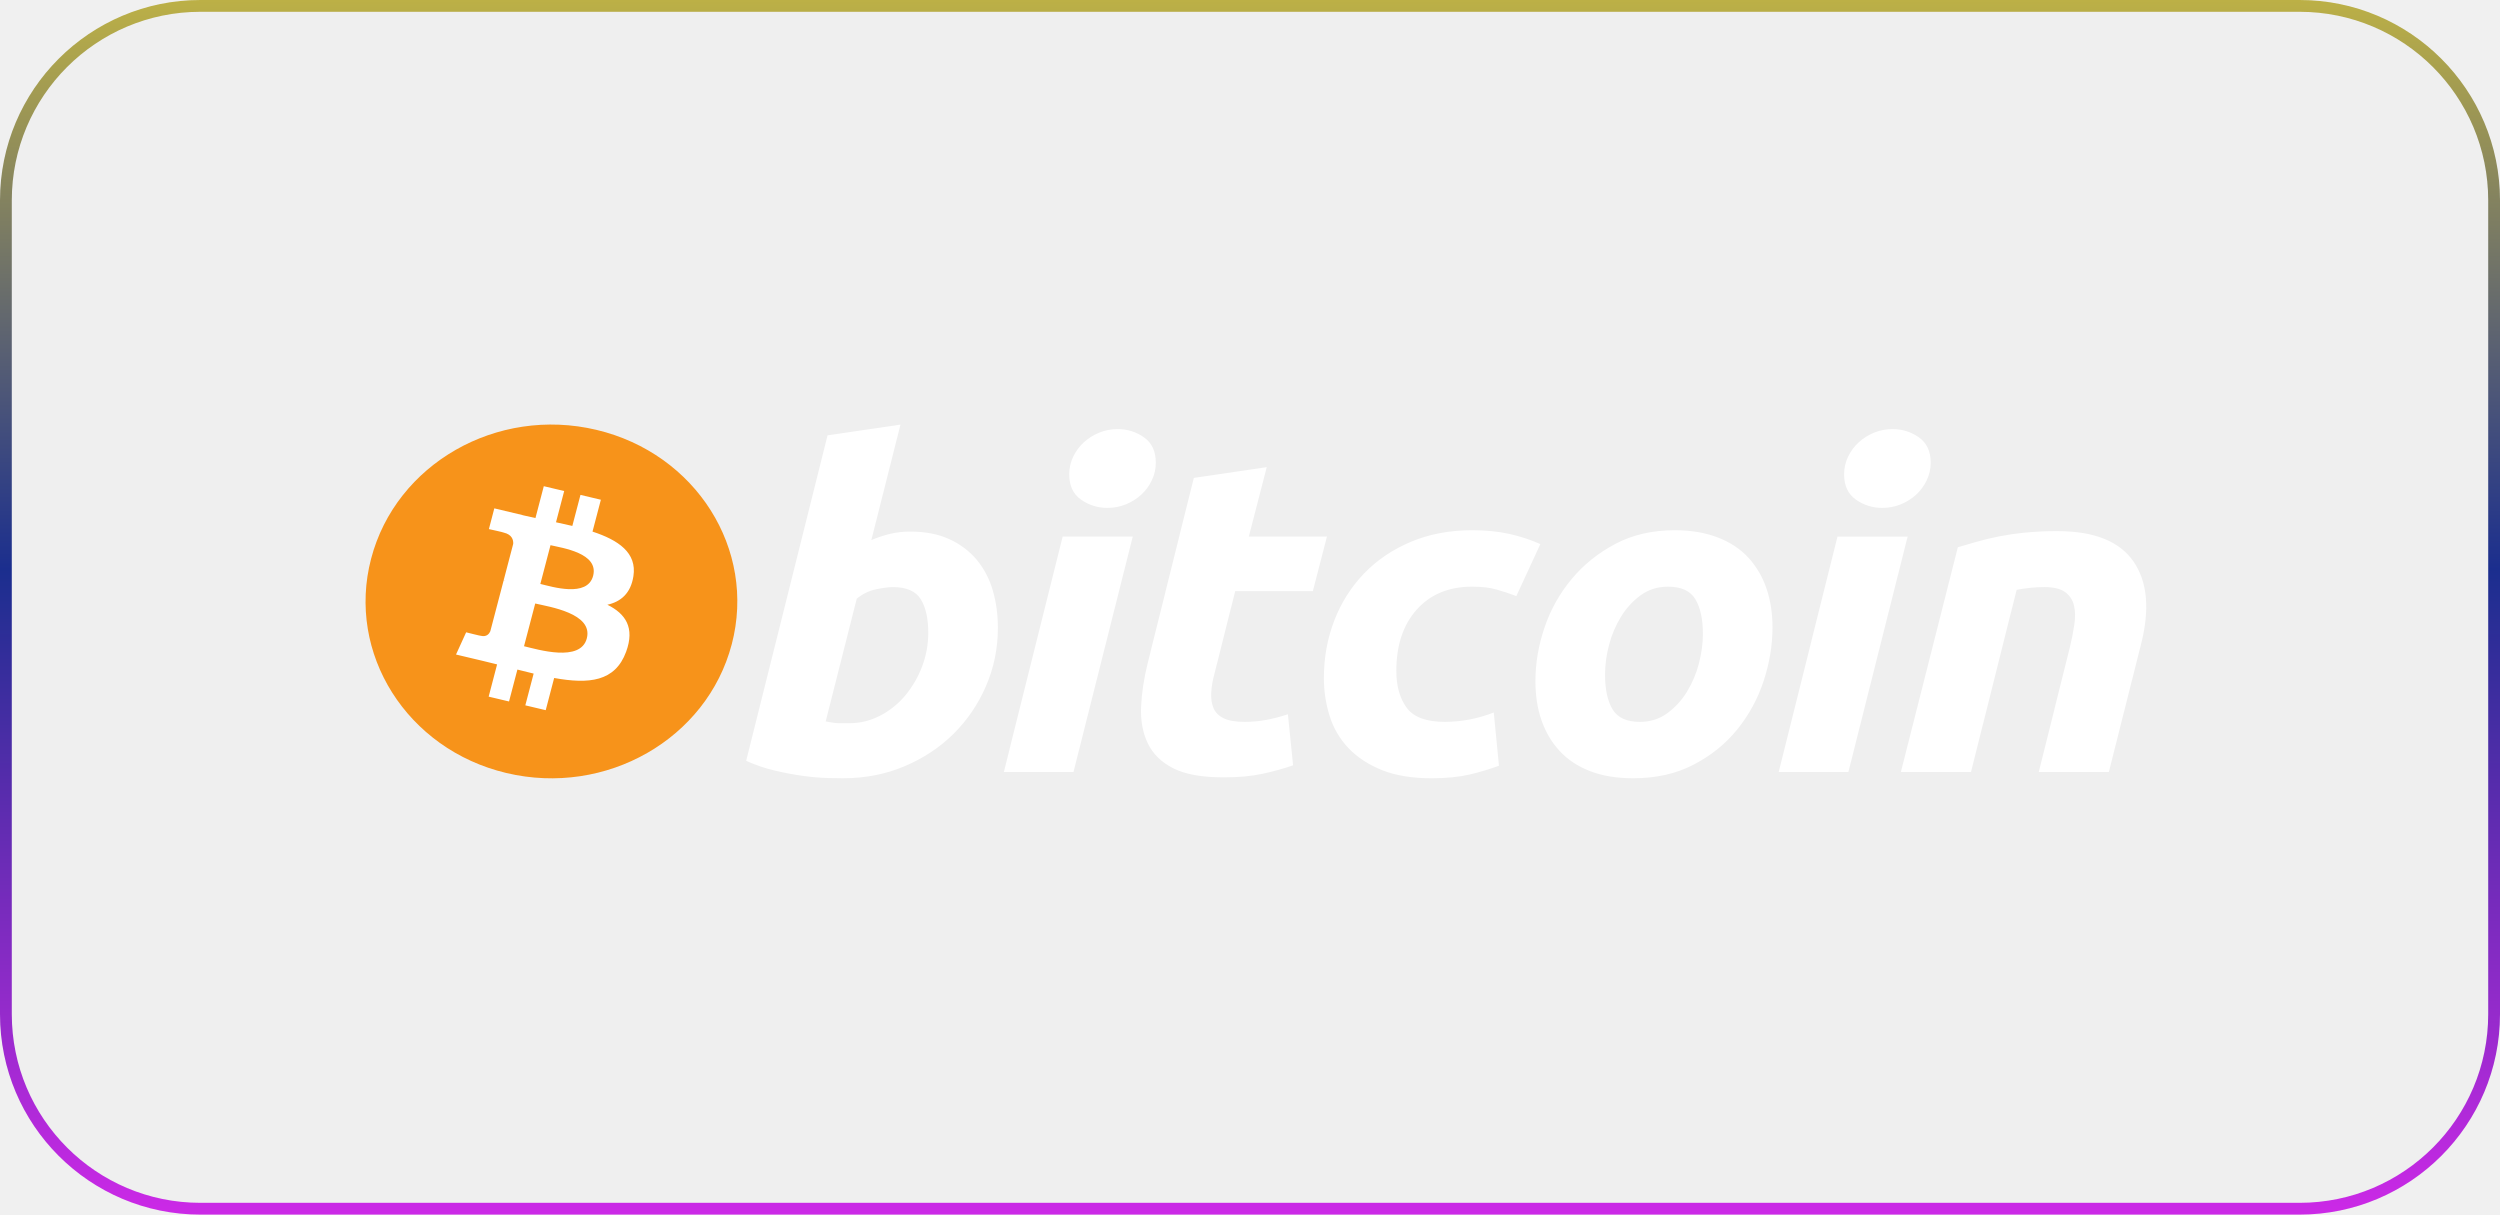
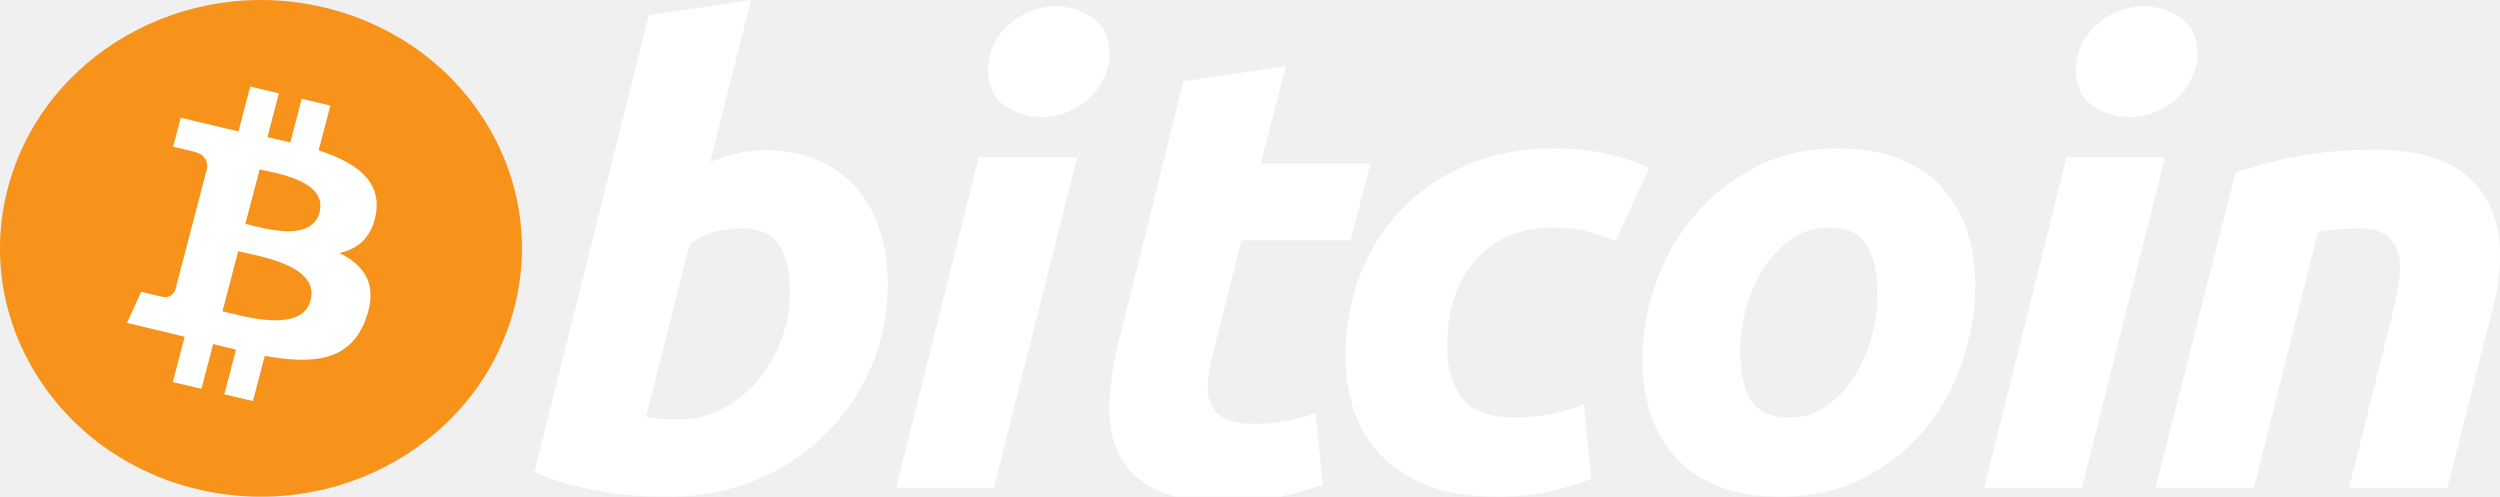
- <svg xmlns="http://www.w3.org/2000/svg" width="212" height="103" fill="none">
-   <g filter="url(#a)">
-     <rect width="212" height="103" fill="#D9D9D9" fill-opacity=".05" rx="17" />
-     <rect width="211" height="102" x=".5" y=".5" stroke="url(#b)" rx="16.5" />
-   </g>
-   <g clip-path="url(#c)">
-     <path fill="#F7931A" d="M62.053 54.63c-2.105 8.036-10.66 12.927-19.106 10.923-8.443-2.004-13.583-10.143-11.476-18.178 2.104-8.037 10.658-12.928 19.103-10.924 8.446 2.003 13.585 10.143 11.48 18.18Z" />
-     <path fill="#fff" d="M53.713 48.865c.314-1.996-1.284-3.07-3.468-3.785l.709-2.703-1.73-.41-.69 2.632c-.454-.108-.921-.21-1.385-.31l.694-2.65-1.729-.41-.708 2.702a60.925 60.925 0 0 1-1.105-.247l.002-.008-2.385-.567-.46 1.758s1.283.28 1.256.297c.7.166.827.608.806.957l-.807 3.08c.048.012.11.029.18.055l-.183-.043-1.131 4.315c-.086.202-.303.506-.793.39.017.025-1.257-.298-1.257-.298l-.859 1.884 2.25.534c.42.1.83.204 1.234.303l-.716 2.734 1.728.41.709-2.705c.472.122.93.234 1.378.34l-.706 2.693 1.73.41.715-2.73c2.95.532 5.168.318 6.102-2.22.752-2.044-.038-3.223-1.59-3.992 1.13-.248 1.982-.955 2.209-2.416Zm-3.952 5.273c-.535 2.043-4.151.939-5.324.662l.95-3.623c1.172.278 4.932.83 4.374 2.96Zm.535-5.303c-.488 1.86-3.498.915-4.475.683l.862-3.286c.976.232 4.12.664 3.613 2.603ZM77.198 45.077c1.278 0 2.383.218 3.311.646a6.623 6.623 0 0 1 2.32 1.747 7.226 7.226 0 0 1 1.354 2.582c.291.988.437 2.05.437 3.188 0 1.748-.337 3.399-1.016 4.955a12.805 12.805 0 0 1-2.774 4.064c-1.171 1.151-2.555 2.06-4.15 2.73-1.593.671-3.324 1.007-5.184 1.007-.24 0-.663-.007-1.26-.018a19.336 19.336 0 0 1-2.052-.17 25.137 25.137 0 0 1-2.455-.458c-.863-.2-1.683-.48-2.455-.834l6.903-27.598 6.183-.912L73.89 45.8a9.948 9.948 0 0 1 1.594-.531 7.432 7.432 0 0 1 1.715-.192ZM72.012 61.33c.93 0 1.808-.218 2.632-.646a6.855 6.855 0 0 0 2.138-1.727 8.6 8.6 0 0 0 1.416-2.45c.344-.91.519-1.86.519-2.85 0-1.214-.214-2.161-.639-2.846-.425-.682-1.212-1.025-2.354-1.025-.375 0-.857.068-1.455.19a3.7 3.7 0 0 0-1.618.798l-2.632 10.401c.158.027.299.052.419.076.117.026.246.044.376.057.136.014.292.022.48.022h.718ZM91.032 65.468h-5.906L90.113 45.5h5.946l-5.027 19.967Zm2.874-22.4a3.79 3.79 0 0 1-2.235-.701c-.669-.465-1-1.181-1-2.146 0-.53.113-1.028.338-1.498.228-.469.526-.872.9-1.215.373-.34.805-.613 1.295-.817a4.13 4.13 0 0 1 1.579-.303 3.79 3.79 0 0 1 2.233.702c.663.47.996 1.185.996 2.145a3.4 3.4 0 0 1-.34 1.5 3.957 3.957 0 0 1-.896 1.216c-.37.341-.806.612-1.295.815a4.062 4.062 0 0 1-1.575.302ZM101.235 40.526l6.185-.912-1.519 5.886h6.625l-1.197 4.63h-6.584l-1.754 6.984a7.547 7.547 0 0 0-.279 1.631c-.029.508.039.944.198 1.311.159.368.444.652.858.852.412.204 1.002.307 1.775.307.637 0 1.258-.058 1.858-.172a13.727 13.727 0 0 0 1.813-.474l.44 4.33c-.798.278-1.662.517-2.593.719-.933.204-2.037.302-3.313.302-1.834 0-3.257-.259-4.27-.775-1.012-.52-1.727-1.23-2.155-2.129-.423-.896-.611-1.928-.559-3.092.055-1.166.24-2.392.559-3.683l3.912-15.715ZM112.265 57.494c0-1.72.293-3.341.878-4.86a11.864 11.864 0 0 1 2.516-3.989c1.087-1.134 2.412-2.034 3.971-2.694 1.552-.656 3.29-.987 5.205-.987 1.198 0 2.269.108 3.211.324.946.218 1.801.5 2.575.853l-2.036 4.407a19.72 19.72 0 0 0-1.656-.55c-.571-.168-1.269-.249-2.094-.249-1.971 0-3.529.647-4.689 1.935-1.155 1.29-1.737 3.026-1.737 5.203 0 1.29.292 2.334.88 3.132.584.798 1.663 1.195 3.231 1.195a11.4 11.4 0 0 0 4.151-.796l.441 4.517a22.18 22.18 0 0 1-2.474.743c-.906.21-1.984.32-3.234.32-1.65 0-3.046-.23-4.189-.683-1.143-.46-2.087-1.069-2.831-1.841a6.86 6.86 0 0 1-1.617-2.717 10.644 10.644 0 0 1-.502-3.263ZM138.499 65.997c-1.409 0-2.633-.204-3.672-.609-1.035-.404-1.893-.972-2.571-1.708-.68-.732-1.188-1.6-1.537-2.6-.348-.999-.515-2.105-.515-3.318 0-1.521.256-3.042.775-4.558a12.706 12.706 0 0 1 2.296-4.099c1.006-1.215 2.247-2.209 3.709-2.984 1.459-.77 3.138-1.157 5.024-1.157 1.384 0 2.602.205 3.655.61 1.048.403 1.911.976 2.593 1.708a7.328 7.328 0 0 1 1.533 2.6c.347.998.519 2.108.519 3.321 0 1.517-.254 3.037-.756 4.558a12.953 12.953 0 0 1-2.235 4.1c-.983 1.213-2.213 2.206-3.69 2.978-1.475.771-3.185 1.158-5.128 1.158Zm2.952-16.247c-.875 0-1.649.242-2.312.72a6.304 6.304 0 0 0-1.674 1.823 8.76 8.76 0 0 0-1.021 2.41 9.922 9.922 0 0 0-.337 2.486c0 1.267.215 2.254.637 2.964.428.706 1.197 1.062 2.315 1.062.879 0 1.649-.24 2.315-.723a6.344 6.344 0 0 0 1.674-1.822 8.786 8.786 0 0 0 1.021-2.41c.223-.872.337-1.703.337-2.487 0-1.263-.214-2.252-.64-2.962-.426-.706-1.198-1.061-2.315-1.061ZM156.743 65.468h-5.911l4.987-19.967h5.949l-5.025 19.967Zm2.869-22.4a3.783 3.783 0 0 1-2.233-.701c-.665-.465-.999-1.181-.999-2.146 0-.53.115-1.028.34-1.498.225-.469.525-.872.899-1.215.371-.34.807-.613 1.296-.817a4.104 4.104 0 0 1 1.574-.303c.825 0 1.571.234 2.236.702.664.47 1 1.185 1 2.145 0 .532-.12 1.032-.343 1.5a3.94 3.94 0 0 1-.895 1.216 4.4 4.4 0 0 1-1.296.815 4.07 4.07 0 0 1-1.579.302ZM166.024 46.408c.449-.124.949-.274 1.494-.437a23.089 23.089 0 0 1 4.111-.796 26.86 26.86 0 0 1 2.85-.135c3.115 0 5.262.863 6.447 2.584 1.185 1.72 1.39 4.076.621 7.06l-2.716 10.782h-5.945l2.633-10.554c.161-.66.287-1.297.38-1.919.094-.617.088-1.16-.021-1.631a1.946 1.946 0 0 0-.736-1.14c-.39-.29-.979-.437-1.778-.437-.77 0-1.553.08-2.352.231l-3.871 15.45h-5.947l4.83-19.057Z" />
+ <svg xmlns="http://www.w3.org/2000/svg" width="151" height="30" fill="none">
+   <g clip-path="url(#a)">
+     <path fill="#F7931A" d="M31.053 18.63c-2.105 8.036-10.66 12.927-19.106 10.923C3.504 27.549-1.636 19.41.471 11.375 2.575 3.338 11.129-1.553 19.574.45c8.446 2.003 13.585 10.143 11.48 18.18Z" />
+     <path fill="#fff" d="M22.713 12.865c.314-1.996-1.284-3.07-3.468-3.785l.709-2.704-1.73-.41-.69 2.633c-.454-.108-.921-.21-1.385-.31l.694-2.65-1.729-.41-.708 2.702a60.169 60.169 0 0 1-1.105-.247l.002-.008-2.385-.567-.46 1.758s1.283.28 1.256.297c.7.166.827.608.806.957l-.807 3.08c.048.012.11.029.18.055l-.183-.043-1.131 4.315c-.086.202-.303.506-.793.39.017.025-1.257-.298-1.257-.298l-.859 1.884 2.25.534c.42.1.83.204 1.234.303l-.716 2.734 1.728.41.709-2.705c.472.122.93.234 1.378.34l-.706 2.693 1.73.41.716-2.73c2.949.532 5.167.318 6.1-2.22.753-2.044-.037-3.223-1.589-3.992 1.13-.248 1.982-.955 2.209-2.416Zm-3.952 5.273c-.535 2.043-4.151.939-5.324.662l.95-3.623c1.172.278 4.932.83 4.374 2.96Zm.535-5.303c-.488 1.86-3.498.915-4.475.683l.862-3.286c.976.232 4.12.664 3.613 2.603ZM46.198 9.077c1.278 0 2.383.218 3.311.646a6.623 6.623 0 0 1 2.32 1.747 7.226 7.226 0 0 1 1.354 2.582c.291.988.437 2.05.437 3.189 0 1.747-.337 3.398-1.016 4.954a12.805 12.805 0 0 1-2.774 4.064c-1.171 1.151-2.555 2.06-4.15 2.73-1.593.671-3.324 1.007-5.184 1.007-.24 0-.663-.007-1.26-.018a19.336 19.336 0 0 1-2.052-.17 25.137 25.137 0 0 1-2.455-.458c-.863-.2-1.683-.48-2.455-.834L39.178.918 45.36.006 42.89 9.8a9.947 9.947 0 0 1 1.594-.531 7.427 7.427 0 0 1 1.715-.192ZM41.012 25.33c.93 0 1.808-.218 2.632-.646a6.855 6.855 0 0 0 2.138-1.727 8.6 8.6 0 0 0 1.416-2.45c.344-.91.519-1.86.519-2.85 0-1.214-.214-2.161-.639-2.846-.425-.682-1.212-1.025-2.354-1.025-.375 0-.857.068-1.455.19a3.7 3.7 0 0 0-1.618.799l-2.632 10.4c.159.027.299.052.419.076.117.026.246.044.375.057.137.014.293.022.482.022h.717ZM60.032 29.468h-5.906L59.114 9.5h5.945l-5.027 19.967Zm2.874-22.4a3.79 3.79 0 0 1-2.235-.701c-.669-.465-1-1.181-1-2.146 0-.53.114-1.028.338-1.498.228-.469.526-.872.9-1.215.373-.34.805-.613 1.295-.817a4.132 4.132 0 0 1 1.579-.303 3.79 3.79 0 0 1 2.233.701c.663.47.996 1.186.996 2.146a3.4 3.4 0 0 1-.34 1.5 3.957 3.957 0 0 1-.896 1.216c-.37.341-.806.612-1.295.815a4.061 4.061 0 0 1-1.575.302ZM71.479 4.912 77.664 4l-1.519 5.886h6.625l-1.196 4.63h-6.585L73.235 21.5a7.553 7.553 0 0 0-.278 1.631c-.03.508.038.944.198 1.31.158.369.444.652.857.853.412.204 1.002.307 1.775.307.637 0 1.258-.058 1.858-.172.597-.113 1.201-.27 1.813-.474l.44 4.329c-.797.278-1.662.518-2.593.72-.932.204-2.036.302-3.312.302-1.835 0-3.257-.259-4.27-.775-1.013-.52-1.728-1.23-2.156-2.129-.422-.896-.611-1.928-.558-3.092.054-1.166.24-2.392.558-3.683l3.912-15.715Z" />
+     <path fill="#fff" d="M81.265 21.494c0-1.72.293-3.341.878-4.86a11.858 11.858 0 0 1 2.516-3.989c1.087-1.134 2.412-2.034 3.971-2.693 1.552-.657 3.29-.988 5.205-.988 1.198 0 2.269.108 3.21.324.947.218 1.802.5 2.576.853l-2.036 4.407a19.717 19.717 0 0 0-1.656-.55c-.571-.168-1.269-.249-2.094-.249-1.971 0-3.53.647-4.689 1.935-1.155 1.29-1.737 3.025-1.737 5.203 0 1.29.292 2.334.88 3.132.584.798 1.663 1.195 3.23 1.195.774 0 1.52-.077 2.235-.227.72-.151 1.357-.343 1.917-.569l.44 4.517a22.14 22.14 0 0 1-2.474.743c-.905.21-1.983.32-3.233.32-1.65 0-3.046-.23-4.189-.683-1.143-.46-2.087-1.069-2.831-1.841a6.864 6.864 0 0 1-1.617-2.717 10.644 10.644 0 0 1-.502-3.263ZM107.499 29.997c-1.409 0-2.633-.204-3.672-.609-1.035-.404-1.893-.972-2.571-1.708-.68-.732-1.188-1.6-1.537-2.6-.348-.999-.515-2.105-.515-3.318 0-1.521.256-3.042.775-4.558a12.704 12.704 0 0 1 2.296-4.099c1.006-1.215 2.247-2.209 3.709-2.984 1.459-.77 3.138-1.157 5.024-1.157 1.384 0 2.602.205 3.655.61 1.048.403 1.911.976 2.593 1.708a7.328 7.328 0 0 1 1.533 2.6c.347.998.519 2.108.519 3.321 0 1.517-.254 3.037-.756 4.559a12.953 12.953 0 0 1-2.235 4.098c-.983 1.214-2.213 2.207-3.69 2.979-1.475.771-3.185 1.158-5.128 1.158Zm2.952-16.247c-.875 0-1.649.242-2.312.72a6.304 6.304 0 0 0-1.674 1.823 8.76 8.76 0 0 0-1.021 2.41 9.922 9.922 0 0 0-.337 2.486c0 1.267.215 2.254.637 2.964.428.706 1.197 1.062 2.315 1.062.879 0 1.649-.24 2.315-.723a6.344 6.344 0 0 0 1.674-1.822 8.786 8.786 0 0 0 1.021-2.41c.223-.872.337-1.703.337-2.487 0-1.263-.214-2.252-.64-2.961-.426-.707-1.198-1.062-2.315-1.062ZM125.743 29.468h-5.911L124.819 9.5h5.949l-5.025 19.967Zm2.869-22.4a3.783 3.783 0 0 1-2.233-.701c-.665-.465-.999-1.181-.999-2.146 0-.53.115-1.028.34-1.498.225-.469.525-.872.899-1.215a4.44 4.44 0 0 1 1.296-.817 4.105 4.105 0 0 1 1.574-.303c.825 0 1.571.234 2.236.701.664.47 1 1.186 1 2.146 0 .532-.12 1.032-.343 1.5a3.942 3.942 0 0 1-.895 1.216c-.374.341-.805.612-1.296.815a4.07 4.07 0 0 1-1.579.302ZM135.024 10.409c.449-.125.949-.275 1.494-.438a23.09 23.09 0 0 1 4.111-.796c.837-.09 1.791-.135 2.85-.135 3.115 0 5.262.863 6.447 2.584 1.185 1.72 1.39 4.076.621 7.06l-2.716 10.782h-5.945l2.633-10.555c.161-.659.287-1.296.38-1.918.094-.617.088-1.16-.021-1.631a1.946 1.946 0 0 0-.736-1.14c-.39-.29-.979-.437-1.778-.437-.77 0-1.553.08-2.352.231l-3.871 15.45h-5.947l4.83-19.058Z" />
  </g>
  <defs>
-     <linearGradient id="b" x1="106" x2="106" y1="0" y2="103" gradientUnits="userSpaceOnUse">
-       <stop stop-color="#BCB046" />
-       <stop offset=".469" stop-color="#1B2E8E" />
-       <stop offset="1" stop-color="#CC29E7" />
-     </linearGradient>
-     <clipPath id="c">
-       <path fill="#fff" d="M31 36h151v30H31z" />
+     <clipPath id="a">
+       <path fill="#fff" d="M0 0h151v30H0z" />
    </clipPath>
-     <filter id="a" width="244" height="135" x="-16" y="-16" color-interpolation-filters="sRGB" filterUnits="userSpaceOnUse">
-       <feFlood flood-opacity="0" result="BackgroundImageFix" />
-       <feGaussianBlur in="BackgroundImageFix" stdDeviation="8" />
-       <feComposite in2="SourceAlpha" operator="in" result="effect1_backgroundBlur_248_78" />
-       <feBlend in="SourceGraphic" in2="effect1_backgroundBlur_248_78" result="shape" />
-     </filter>
  </defs>
</svg>
